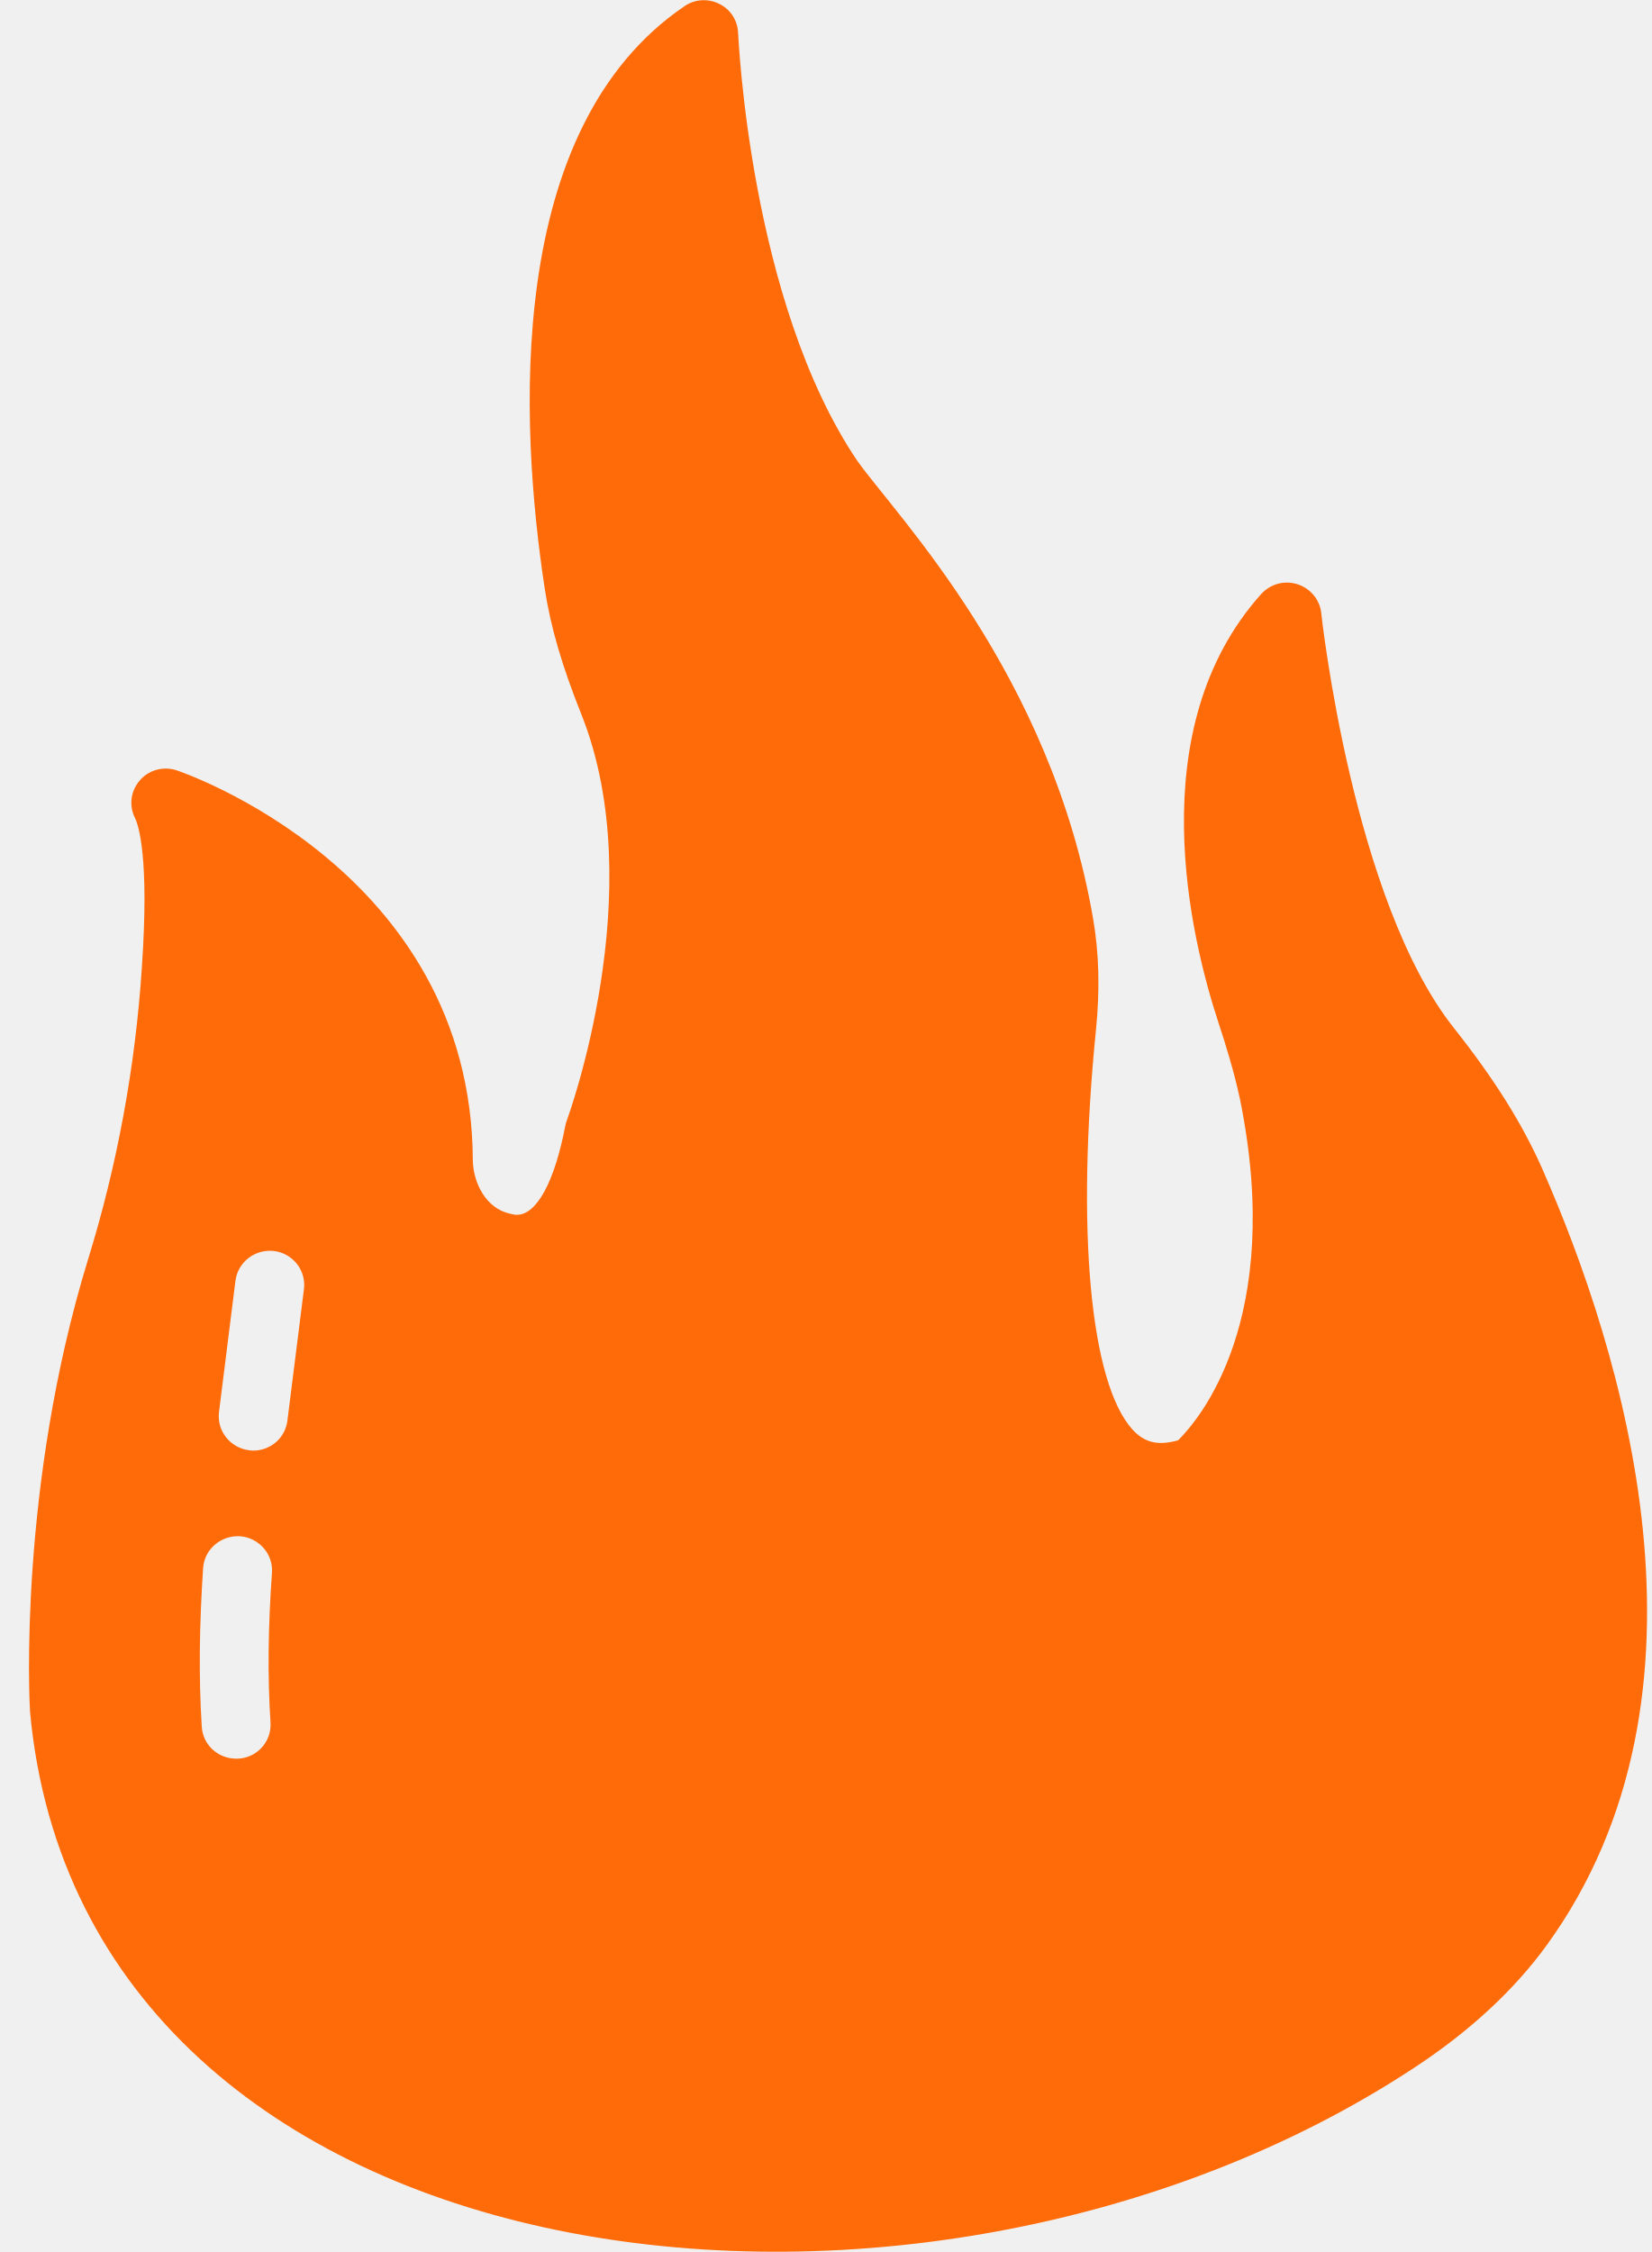
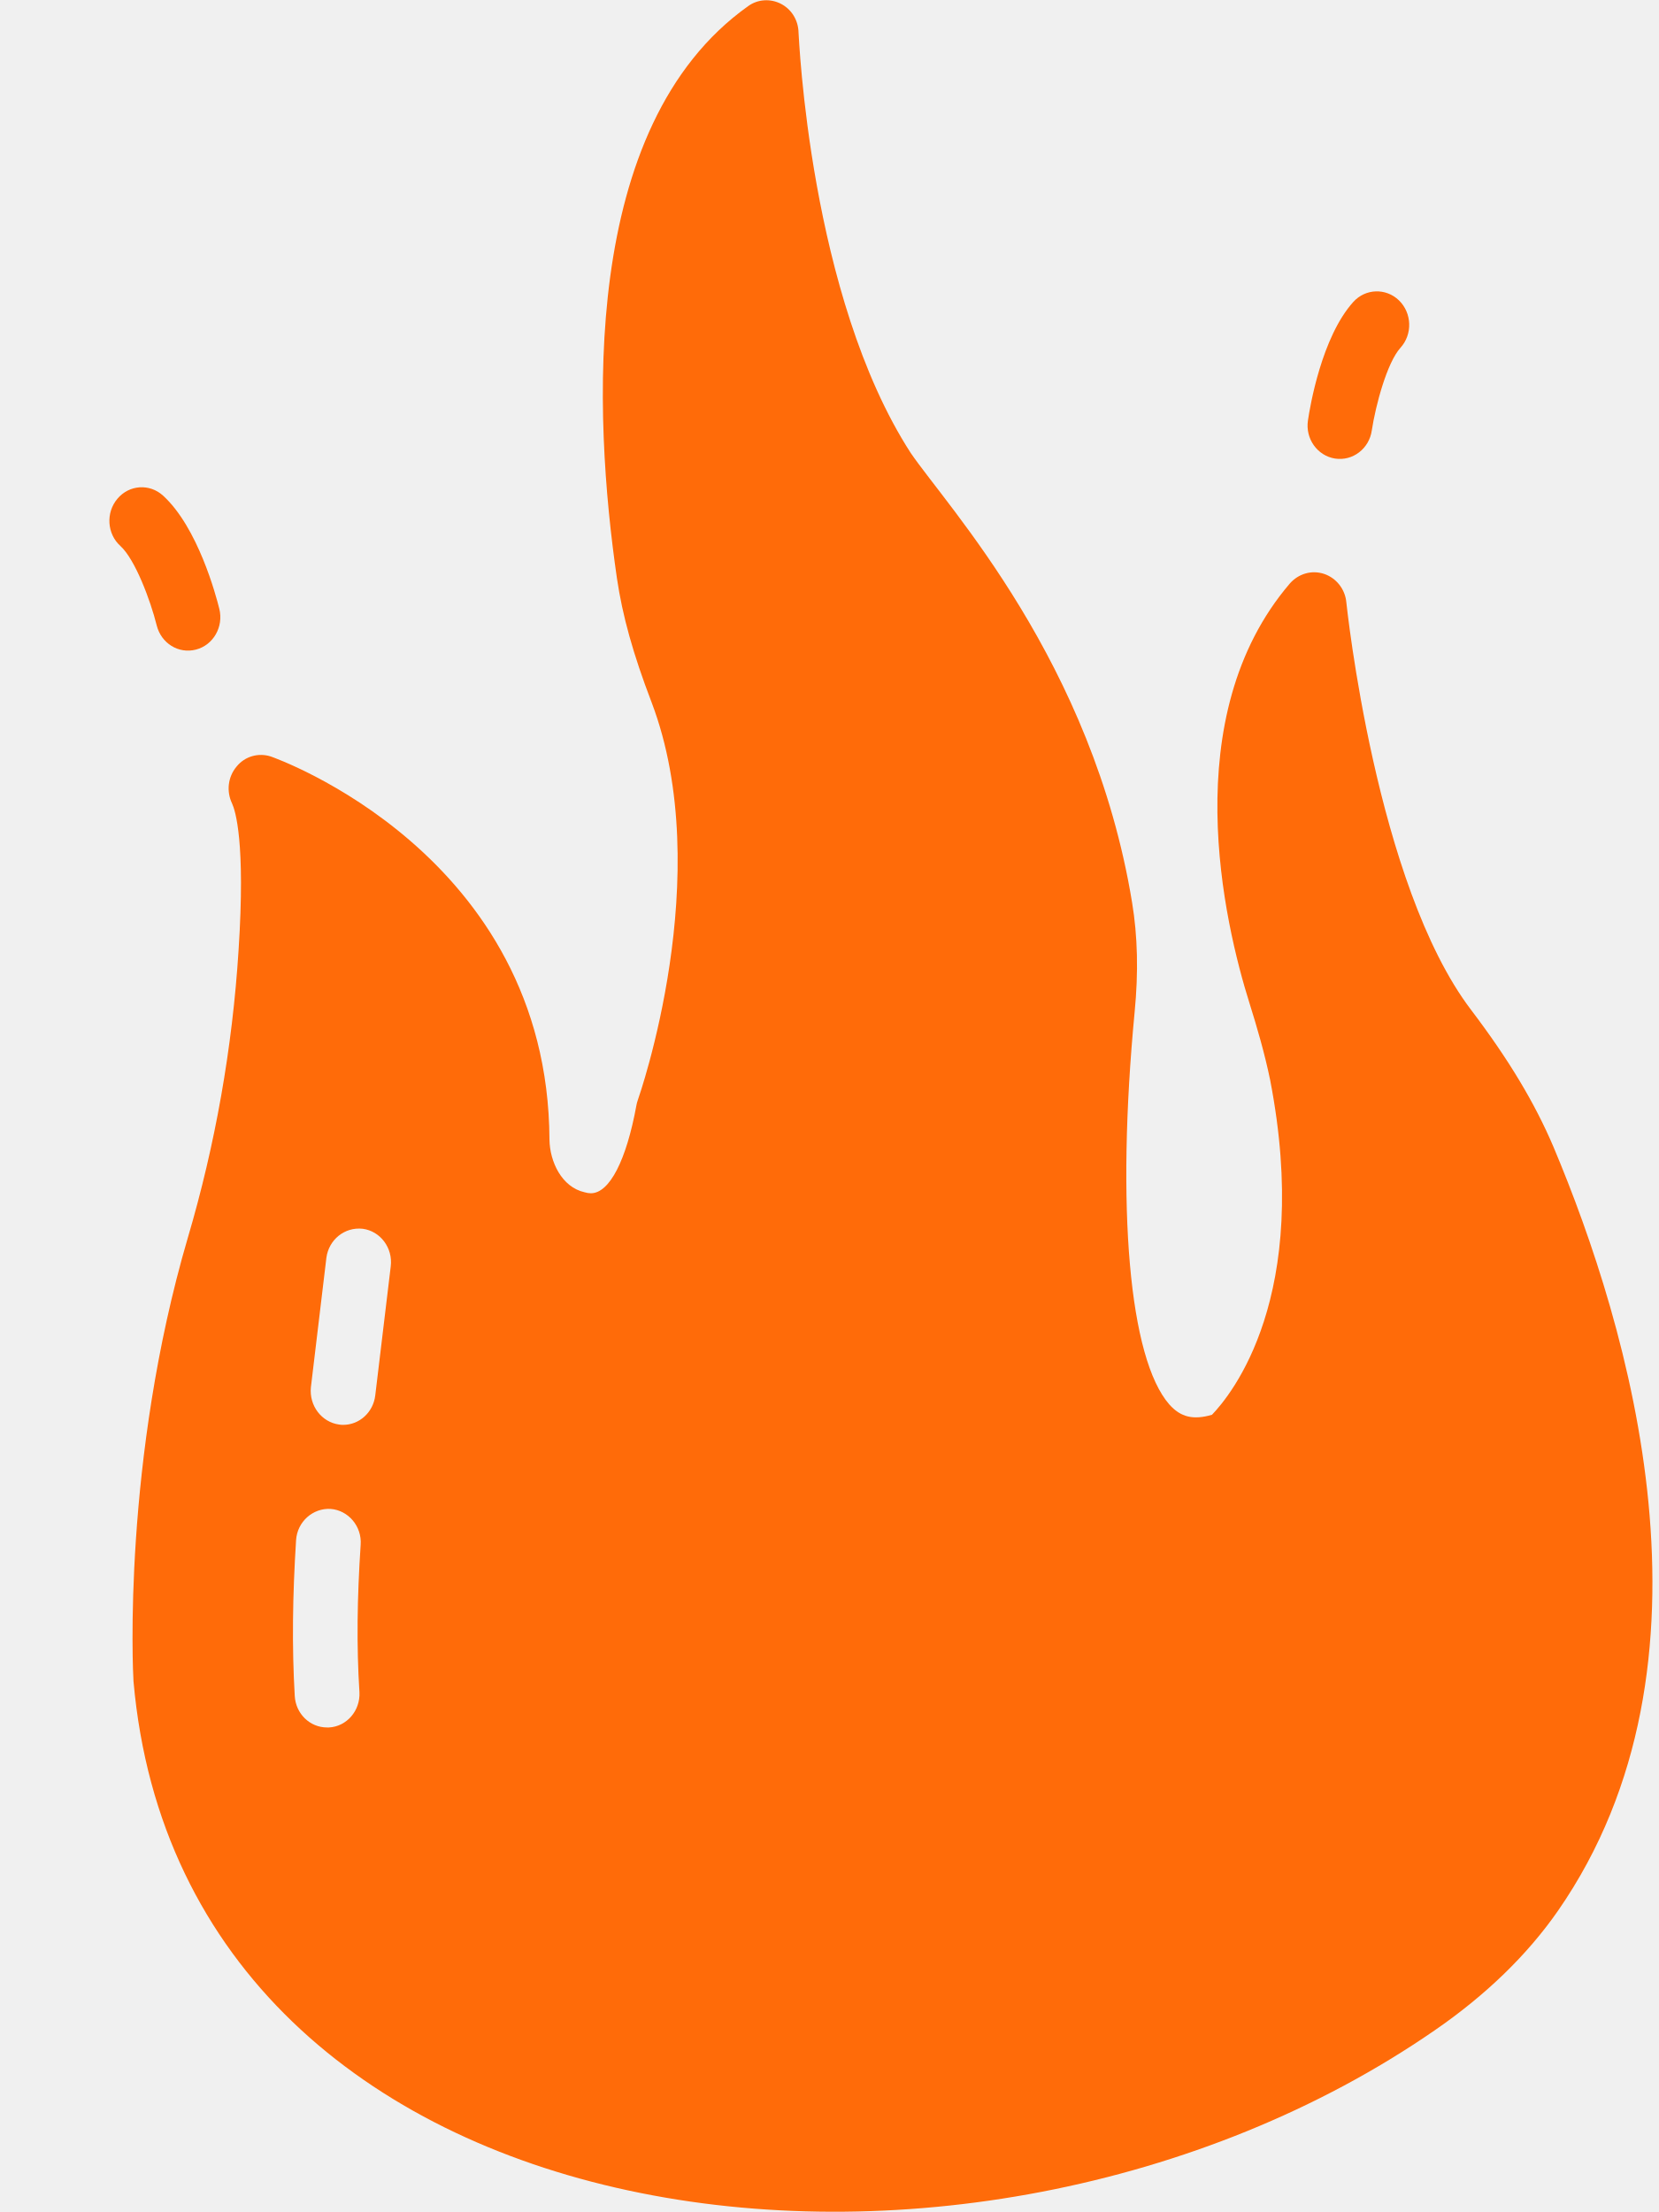
- <svg xmlns="http://www.w3.org/2000/svg" width="22" height="30" viewBox="0 0 22 30" fill="none">
-   <path d="M20.54 15.556C20.274 14.96 19.907 14.374 19.371 13.697C18.019 11.996 17.606 8.206 17.602 8.169C17.584 7.987 17.455 7.837 17.285 7.783C17.111 7.728 16.924 7.778 16.8 7.915C15.186 9.719 15.865 12.506 16.231 13.619C16.332 13.924 16.442 14.283 16.52 14.646C17.116 17.587 15.966 18.919 15.695 19.187C15.434 19.26 15.255 19.224 15.09 19.047C14.522 18.424 14.334 16.383 14.6 13.724C14.655 13.183 14.641 12.697 14.563 12.242C14.002 8.974 11.947 6.877 11.423 6.142C9.984 4.015 9.838 0.474 9.833 0.442C9.828 0.274 9.732 0.124 9.581 0.051C9.434 -0.022 9.255 -0.013 9.118 0.083C6.716 1.715 6.923 5.646 7.257 7.842C7.335 8.351 7.486 8.869 7.748 9.524C8.678 11.865 7.564 14.887 7.555 14.915C7.546 14.942 7.537 14.965 7.532 14.992C7.39 15.737 7.152 16.183 6.886 16.183C6.858 16.183 6.831 16.178 6.799 16.169C6.473 16.101 6.304 15.756 6.299 15.456C6.281 11.578 2.39 10.274 2.348 10.26C2.174 10.206 1.982 10.256 1.863 10.396C1.739 10.537 1.716 10.733 1.798 10.896C1.844 10.992 1.991 11.41 1.89 12.887C1.803 14.215 1.56 15.528 1.17 16.787C0.245 19.806 0.391 22.665 0.4 22.801C1.112 30.542 12.246 31.899 18.853 27.537C19.577 27.06 20.168 26.515 20.604 25.915C23.042 22.551 21.608 17.983 20.54 15.556ZM3.604 22.951C3.618 23.201 3.426 23.415 3.173 23.428H3.146C2.903 23.428 2.701 23.242 2.688 23.001C2.646 22.337 2.656 21.642 2.706 20.887C2.724 20.637 2.944 20.451 3.196 20.465C3.448 20.483 3.641 20.701 3.623 20.951C3.572 21.669 3.563 22.324 3.604 22.951ZM3.829 18.924C3.801 19.156 3.604 19.324 3.375 19.324C3.357 19.324 3.338 19.324 3.315 19.319C3.068 19.287 2.889 19.065 2.917 18.815L3.137 17.06C3.169 16.815 3.393 16.637 3.65 16.665C3.902 16.697 4.081 16.924 4.049 17.174L3.829 18.924Z" fill="#FF6B09" />
+ <svg xmlns="http://www.w3.org/2000/svg" width="15" height="20" viewBox="0 0 15 20" fill="none">
+   <g clip-path="url(#clip0_5102_432)">
+     <path d="M14.046 10.37C13.877 9.973 13.643 9.582 13.301 9.131C12.439 7.998 12.176 5.47 12.173 5.446C12.162 5.325 12.08 5.225 11.972 5.189C11.861 5.152 11.741 5.186 11.662 5.276C10.633 6.479 11.066 8.337 11.3 9.079C11.364 9.283 11.434 9.522 11.484 9.764C11.864 11.725 11.13 12.613 10.958 12.792C10.791 12.84 10.677 12.816 10.572 12.698C10.21 12.283 10.09 10.922 10.259 9.149C10.294 8.789 10.286 8.464 10.236 8.161C9.879 5.982 8.568 4.585 8.234 4.095C7.317 2.676 7.223 0.316 7.22 0.295C7.218 0.182 7.156 0.083 7.06 0.034C6.966 -0.014 6.852 -0.008 6.765 0.055C5.234 1.143 5.365 3.764 5.578 5.228C5.628 5.567 5.724 5.913 5.891 6.349C6.484 7.91 5.774 9.925 5.768 9.943C5.762 9.961 5.757 9.976 5.754 9.995C5.663 10.492 5.511 10.789 5.342 10.789C5.324 10.789 5.307 10.786 5.286 10.78C5.079 10.734 4.971 10.504 4.968 10.304C4.956 7.719 2.475 6.849 2.449 6.84C2.338 6.804 2.215 6.837 2.139 6.931C2.06 7.025 2.046 7.155 2.098 7.264C2.127 7.328 2.221 7.607 2.157 8.592C2.101 9.476 1.946 10.352 1.698 11.192C1.108 13.204 1.201 15.11 1.207 15.201C1.661 20.361 8.759 21.266 12.971 18.358C13.433 18.04 13.809 17.676 14.087 17.276C15.642 15.034 14.727 11.989 14.046 10.37ZM3.25 15.301C3.258 15.467 3.136 15.61 2.975 15.619H2.957C2.802 15.619 2.674 15.495 2.665 15.334C2.639 14.892 2.645 14.428 2.677 13.925C2.688 13.758 2.829 13.634 2.989 13.643C3.15 13.655 3.273 13.801 3.261 13.967C3.229 14.446 3.223 14.883 3.25 15.301ZM3.393 12.616C3.375 12.77 3.249 12.883 3.103 12.883C3.092 12.883 3.08 12.883 3.065 12.88C2.908 12.858 2.794 12.71 2.811 12.543L2.951 11.373C2.972 11.21 3.115 11.092 3.279 11.11C3.439 11.131 3.553 11.283 3.533 11.449L3.393 12.616Z" fill="#FF6B09" />
+     <path d="M12.07 4.146C11.91 4.12 11.801 3.966 11.826 3.801C11.844 3.677 11.95 3.047 12.236 2.73C12.346 2.608 12.531 2.602 12.649 2.716C12.767 2.831 12.773 3.023 12.662 3.145C12.541 3.279 12.438 3.663 12.403 3.893C12.379 4.056 12.232 4.171 12.07 4.146Z" fill="#FF6B09" />
+     <path d="M1.417 5.655C1.361 5.43 1.222 5.058 1.089 4.937C0.967 4.827 0.955 4.635 1.062 4.509C1.168 4.383 1.352 4.37 1.474 4.481C1.789 4.768 1.953 5.384 1.983 5.505C2.023 5.667 1.929 5.832 1.773 5.873C1.613 5.915 1.457 5.815 1.417 5.655Z" fill="#FF6B09" />
+   </g>
+   <defs>
+     <clipPath id="clip0_5102_432">
+       <rect width="14.025" height="20" fill="white" transform="translate(0.952148)" />
+     </clipPath>
+   </defs>
</svg>
